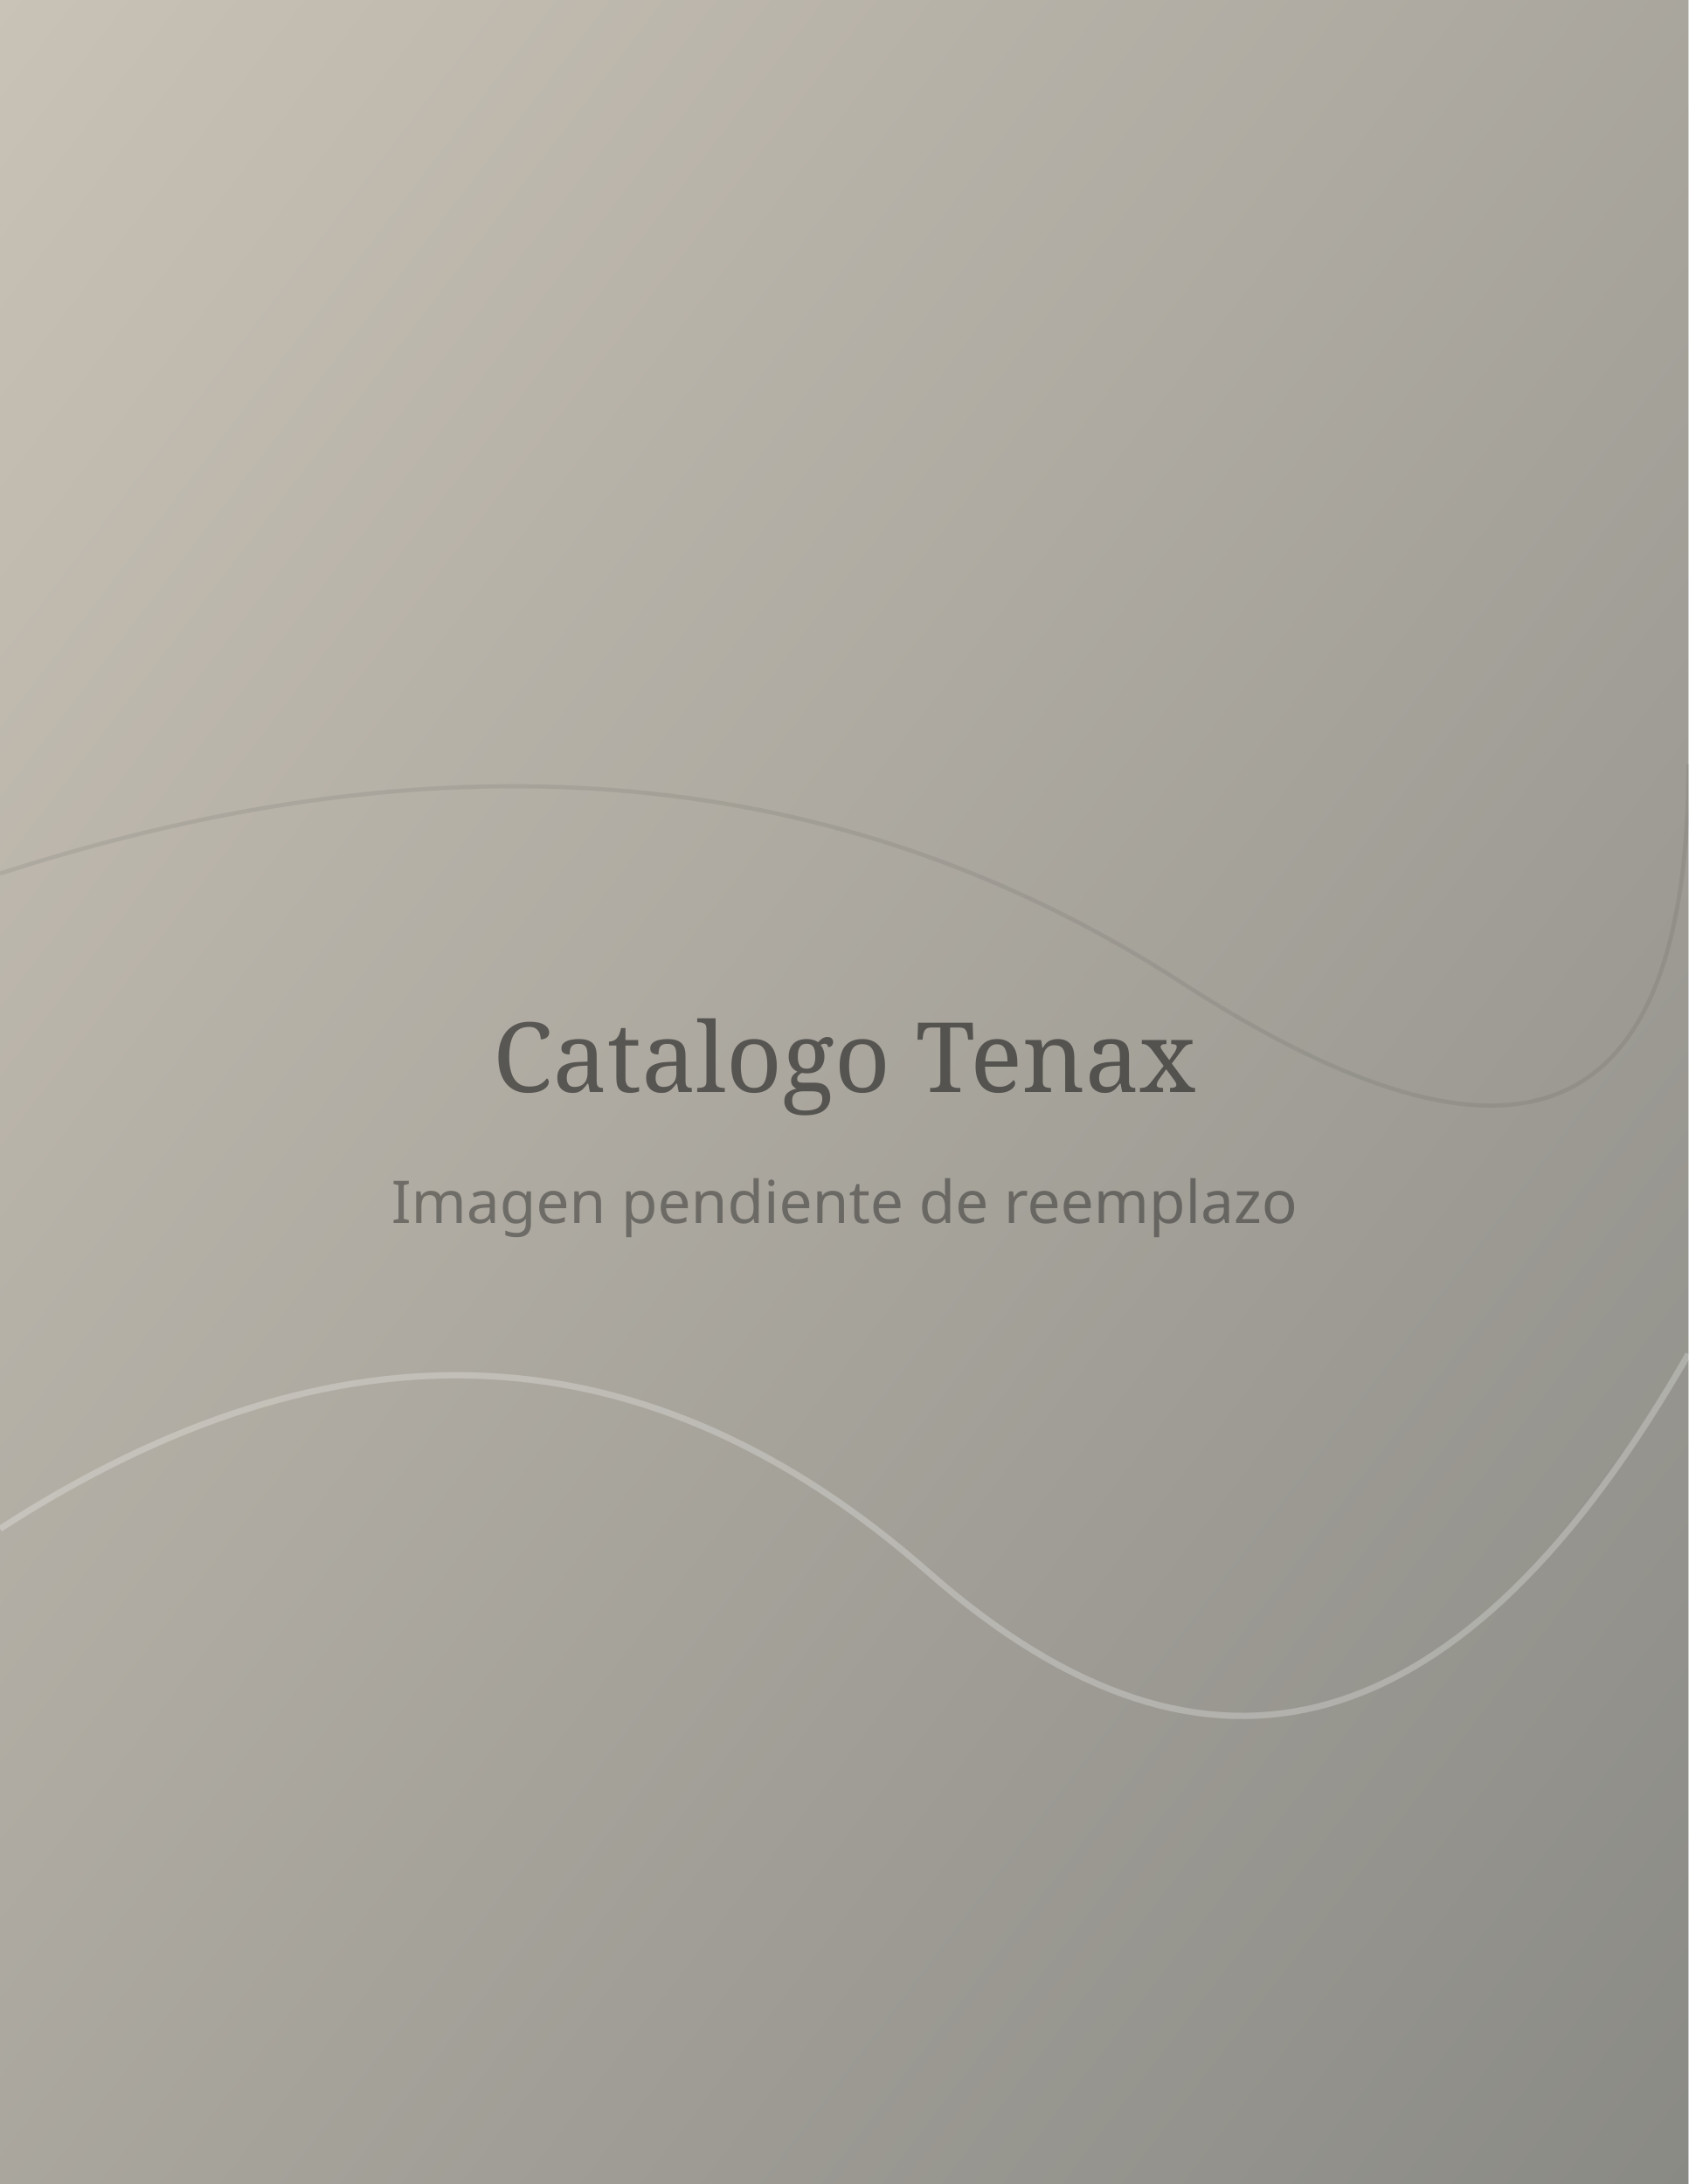
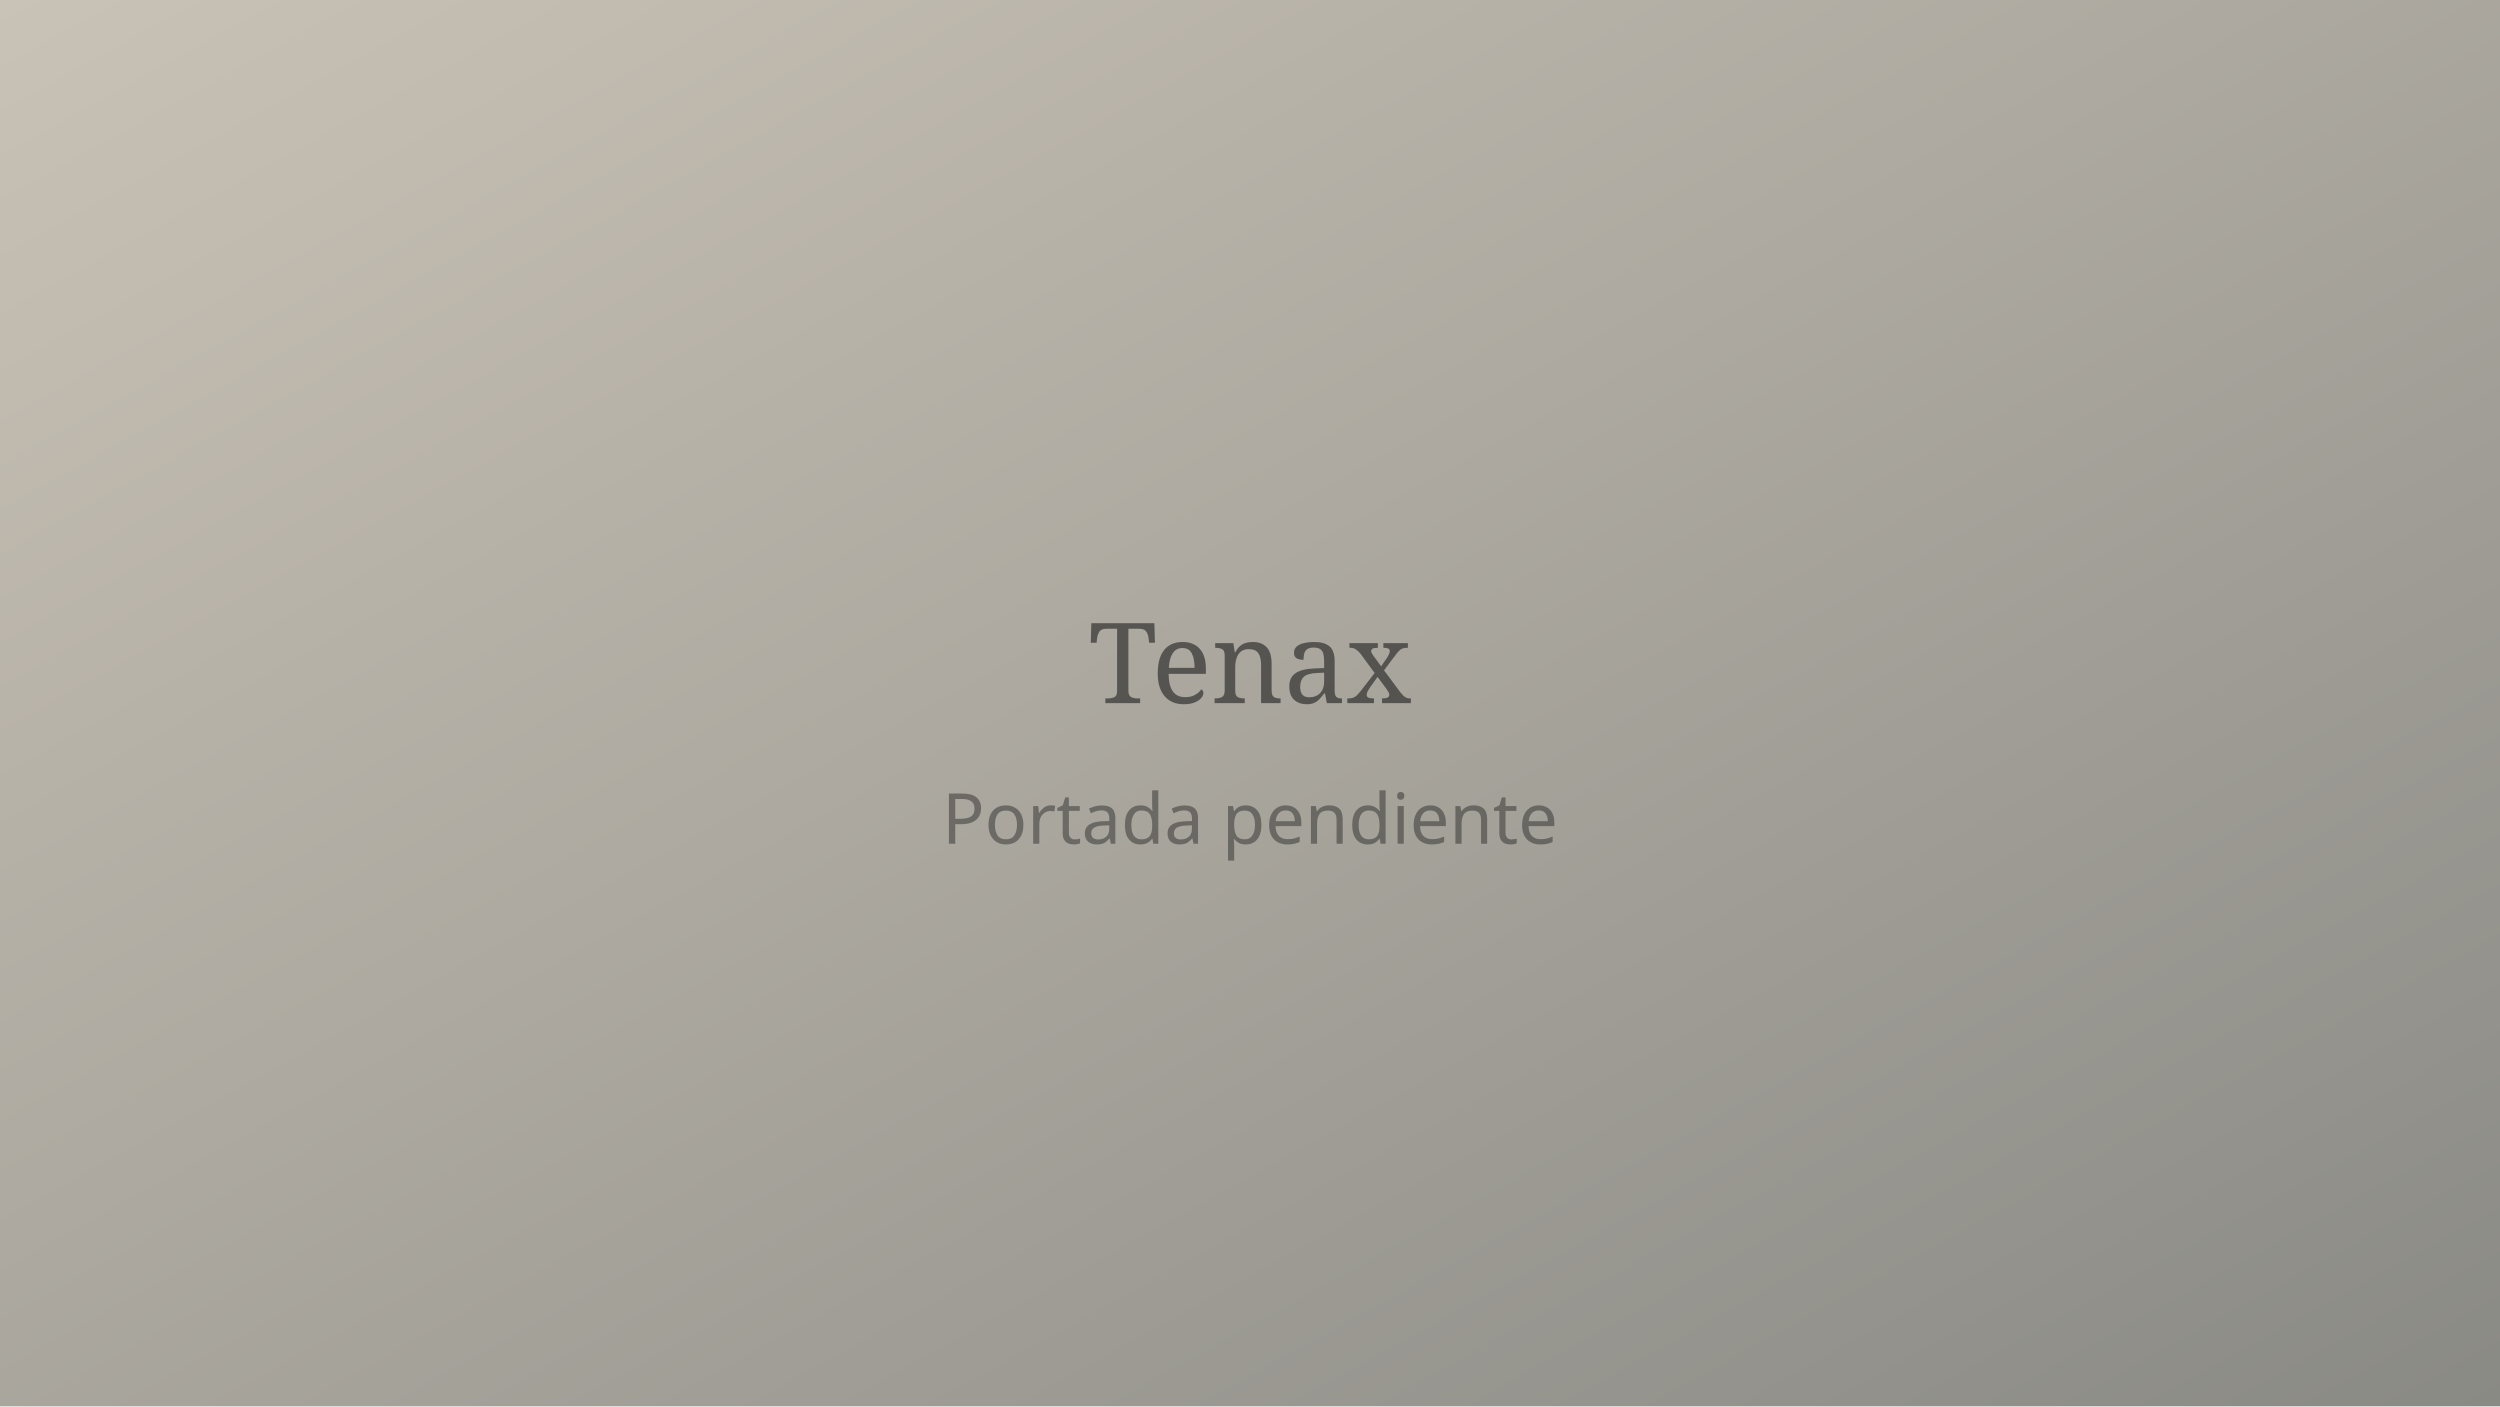
- <svg xmlns="http://www.w3.org/2000/svg" width="800" height="1035" viewBox="0 0 800 1035">
+ <svg xmlns="http://www.w3.org/2000/svg" width="1920" height="1080" viewBox="0 0 1920 1080">
  <defs>
    <linearGradient id="g" x1="0" y1="0" x2="1" y2="1">
      <stop offset="0" stop-color="#c9c2b6" />
      <stop offset="1" stop-color="#8a8a85" />
    </linearGradient>
  </defs>
-   <rect width="800" height="1035" fill="url(#g)" />
-   <path d="M0 724.5 Q 240.0 569.25 440 745.2 T 800 641.7" stroke="#ffffff" stroke-opacity="0.25" stroke-width="3" fill="none" />
-   <path d="M0 414.0 Q 320.0 310.5 560.0 465.75 T 800 362.25" stroke="#111111" stroke-opacity="0.08" stroke-width="2" fill="none" />
-   <text x="400.0" y="517.5" text-anchor="middle" font-family="Georgia, serif" font-size="46" fill="#111111" fill-opacity="0.55">Catalogo Tenax</text>
-   <text x="400.0" y="579.6" text-anchor="middle" font-family="sans-serif" font-size="28" fill="#111111" fill-opacity="0.4">Imagen pendiente de reemplazo</text>
+   <rect width="1920" height="1080" fill="url(#g)" />
+   <text x="960.0" y="540.0" text-anchor="middle" font-family="Georgia, serif" font-size="86" fill="#111111" fill-opacity="0.55">Tenax</text>
+   <text x="960.0" y="648.0" text-anchor="middle" font-family="sans-serif" font-size="54" fill="#111111" fill-opacity="0.4">Portada pendiente</text>
</svg>
